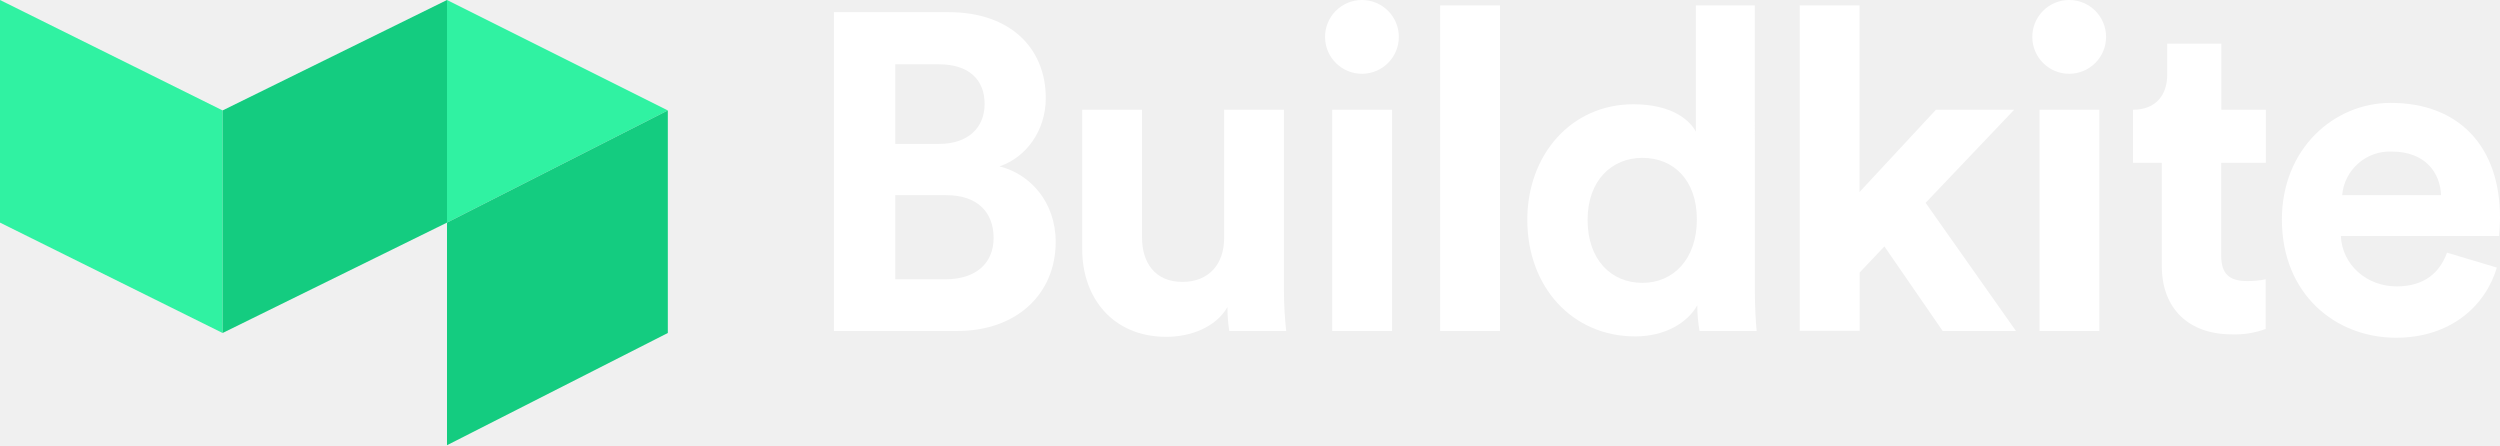
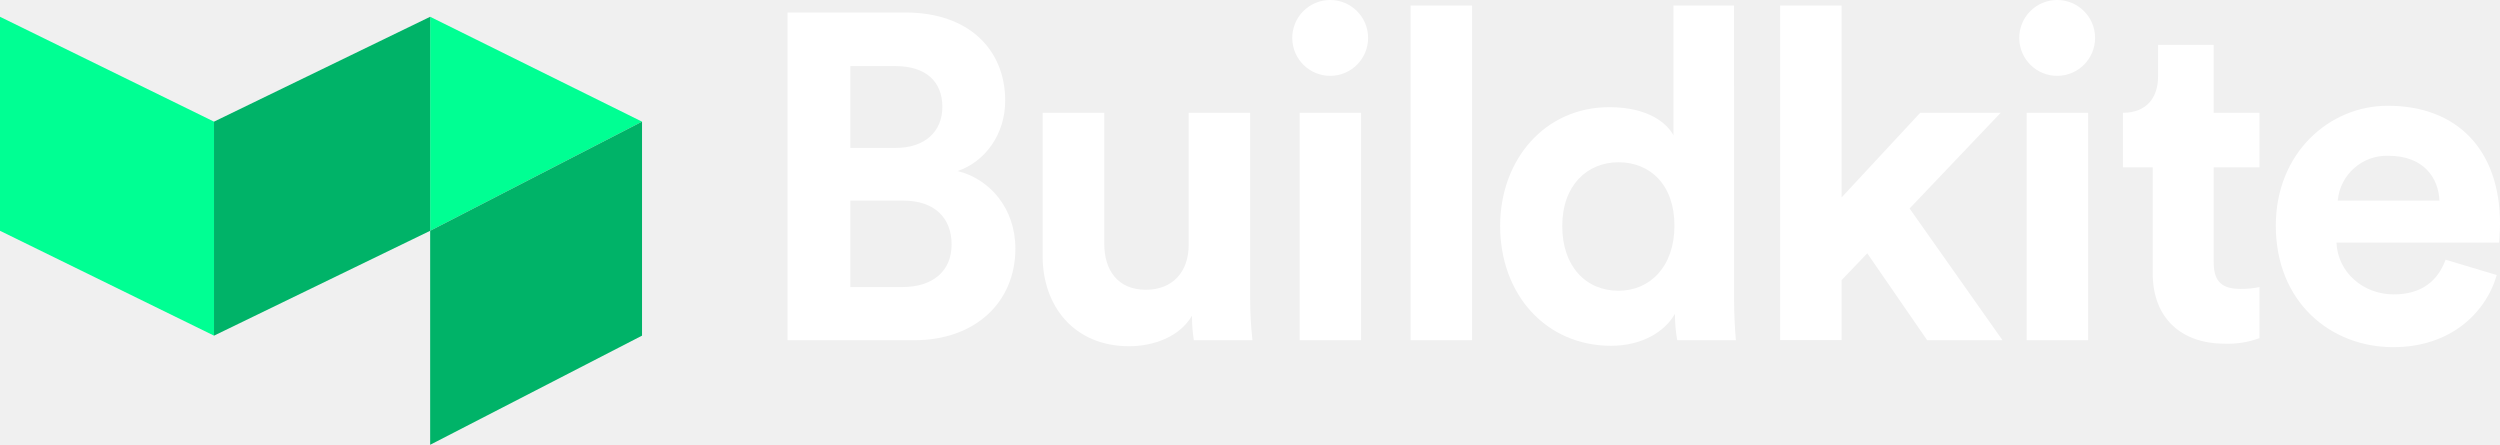
- <svg xmlns="http://www.w3.org/2000/svg" viewBox="0 0 600.39 106.92">
+ <svg xmlns="http://www.w3.org/2000/svg" viewBox="0 0 584.09 103.92">
  <defs>
-     <style>.cls-1{fill:#fff;}.cls-2{fill:#30f2a2;}.cls-3{fill:#14cc80;}</style>
+     <style>.cls-1{fill:#fff;}.cls-2{fill:#00ff93;}.cls-3{fill:#00b368;}</style>
  </defs>
  <g id="Layer_2" data-name="Layer 2">
-     <g id="Layer_1-2" data-name="Layer 1">
-       <path class="cls-1" d="M227.82,2.92c14.91,0,23.33,8.74,23.33,20.62,0,7.89-4.75,14.26-11.12,16.42,7.45,1.84,13.5,8.64,13.5,18.14,0,12.42-9.29,21.39-23.66,21.39H200.28V2.92Zm-2.27,31.64c6.81,0,10.91-3.78,10.91-9.61s-3.78-9.51-11-9.51H215V34.56Zm1.52,32.51c7.23,0,11.55-3.78,11.55-9.94s-3.89-10.26-11.34-10.26H215v20.2Z" />
-       <path class="cls-1" d="M294.78,73.76c-2.92,5-9.07,7.13-14.69,7.13-12.85,0-20.19-9.39-20.19-21V26.35h14.36V57c0,5.94,3,10.7,9.72,10.7,6.37,0,10-4.32,10-10.48V26.35h14.37V69.88a86.48,86.48,0,0,0,.54,9.61H295.21A37.25,37.25,0,0,1,294.78,73.76Z" />
-       <path class="cls-1" d="M327.07,0a8.86,8.86,0,1,1-8.85,9A8.85,8.85,0,0,1,327.07,0Zm-7.13,79.49V26.35h14.37V79.49Z" />
-       <path class="cls-1" d="M345.86,79.49V1.3h14.37V79.49Z" />
-       <path class="cls-1" d="M421.44,69.88c0,3.56.21,7.45.43,9.61H408.15a37.33,37.33,0,0,1-.54-6.16c-2.38,4.22-7.77,7.46-14.9,7.46-15.12,0-25.92-11.88-25.92-28,0-15.55,10.47-27.75,25.49-27.75,9.18,0,13.5,3.78,15,6.58V1.3h14.15Zm-27-1.95c7.35,0,13.07-5.61,13.07-15.22s-5.72-14.8-13.07-14.8-13.17,5.4-13.17,14.9S386.87,67.93,394.43,67.93Z" />
-       <path class="cls-1" d="M462.45,48.71l21.7,30.78h-17.6l-14-20.31-5.94,6.27v14H432.21V1.3h14.36V46.12l18.36-19.77h18.79Z" />
-       <path class="cls-1" d="M496.92,0a8.86,8.86,0,1,1-8.85,9A8.85,8.85,0,0,1,496.92,0ZM489.8,79.49V26.35h14.36V79.49Z" />
-       <path class="cls-1" d="M512.26,26.35c5.62,0,8.21-3.67,8.21-8.42V10.48h13V26.35h10.69V39.1H533.43V61.34c0,4.65,2.16,6.16,6.26,6.16a20.65,20.65,0,0,0,4.43-.43V79a21.31,21.31,0,0,1-8.1,1.3c-10.37,0-16.85-6.16-16.85-16.42V39.1h-6.91" />
-       <path class="cls-1" d="M599.63,64.26c-2.7,9.18-11.12,16.85-24.19,16.85-14.58,0-27.43-10.48-27.43-28.4,0-17,12.52-28,26.13-28,16.42,0,26.25,10.48,26.25,27.54,0,2-.22,4.22-.22,4.43h-38c.33,7,6.27,12.1,13.4,12.1,6.69,0,10.37-3.35,12.09-8.1ZM586.24,46.87c-.22-5.29-3.67-10.47-11.88-10.47a11.49,11.49,0,0,0-11.88,10.47Z" />
-       <polygon class="cls-2" points="0 0 53.46 26.52 53.46 79.97 0 53.46 0 0" />
-       <polygon class="cls-2" points="107.35 0 160.38 26.52 107.35 53.46 107.35 0" />
-       <polygon class="cls-3" points="107.35 0 53.46 26.52 53.46 79.97 107.35 53.46 107.35 0" />
-       <polygon class="cls-3" points="160.38 26.52 107.35 53.46 107.35 106.92 160.38 79.97 160.38 26.52" />
+     <g id="Logo">
+       <path class="cls-1" d="M211.53,2.92c14.9,0,23.32,8.74,23.32,20.62,0,7.89-4.75,14.26-11.12,16.42,7.45,1.84,13.5,8.64,13.5,18.14,0,12.42-9.29,21.39-23.65,21.39H184V2.92Zm-2.27,31.64c6.8,0,10.91-3.78,10.91-9.61s-3.78-9.51-11-9.51H198.67V34.56Zm1.51,32.51c7.24,0,11.56-3.78,11.56-9.94S218.44,46.87,211,46.87H198.67v20.2Z" />
+       <path class="cls-1" d="M278.49,73.76c-2.92,5-9.08,7.13-14.69,7.13-12.86,0-20.2-9.39-20.2-21V26.35H258V57c0,5.94,3,10.7,9.72,10.7,6.37,0,10-4.32,10-10.48V26.35h14.36V69.88a89,89,0,0,0,.54,9.61H278.92A36,36,0,0,1,278.49,73.76Z" />
+       <path class="cls-1" d="M310.78,0a8.86,8.86,0,1,1-8.86,9A8.85,8.85,0,0,1,310.78,0Zm-7.13,79.49V26.35H318V79.49Z" />
+       <path class="cls-1" d="M329.57,79.49V1.3h14.36V79.49Z" />
+       <path class="cls-1" d="M405.14,69.88c0,3.56.22,7.45.43,9.61H391.86a36.25,36.25,0,0,1-.54-6.16c-2.38,4.22-7.78,7.46-14.91,7.46-15.12,0-25.92-11.88-25.92-28,0-15.55,10.48-27.75,25.49-27.75,9.18,0,13.5,3.78,15,6.58V1.3h14.15Zm-27-1.95c7.34,0,13.07-5.61,13.07-15.22s-5.73-14.8-13.07-14.8S365,43.31,365,52.81,370.58,67.93,378.14,67.93Z" />
+       <path class="cls-1" d="M446.15,48.71l21.71,30.78h-17.6l-14-20.31-6,6.27v14H415.91V1.3h14.36V46.12l18.36-19.77h18.8Z" />
+       <path class="cls-1" d="M480.63,0a8.86,8.86,0,1,1-8.86,9A8.85,8.85,0,0,1,480.63,0ZM473.5,79.49V26.35h14.37V79.49Z" />
+       <path class="cls-1" d="M496,26.35c5.61,0,8.2-3.67,8.2-8.42V10.48h13V26.35h10.7V39.1h-10.7V61.34c0,4.65,2.16,6.16,6.27,6.16a20.65,20.65,0,0,0,4.43-.43V79a21.33,21.33,0,0,1-8.11,1.3c-10.36,0-16.84-6.16-16.84-16.42V39.1H496" />
+       <path class="cls-1" d="M583.34,64.26c-2.7,9.18-11.13,16.85-24.2,16.85-14.58,0-27.43-10.48-27.43-28.4,0-17,12.53-28,26.14-28,16.41,0,26.24,10.48,26.24,27.54,0,2-.21,4.22-.21,4.43h-38c.32,7,6.26,12.1,13.39,12.1,6.7,0,10.37-3.35,12.1-8.1Zm-13.4-17.39c-.21-5.29-3.67-10.47-11.88-10.47a11.5,11.5,0,0,0-11.88,10.47Z" />
+       <polygon class="cls-2" points="0 3.92 50 28.42 50 78.42 0 53.92 0 3.92" />
+       <polygon class="cls-2" points="100.5 3.92 150 28.42 100.5 53.92 100.5 3.92" />
+       <polygon class="cls-3" points="100.5 3.92 50 28.42 50 78.42 100.5 53.92 100.5 3.92" />
+       <polygon class="cls-3" points="150 28.42 100.5 53.92 100.5 103.92 150 78.42 150 28.42" />
    </g>
  </g>
</svg>
